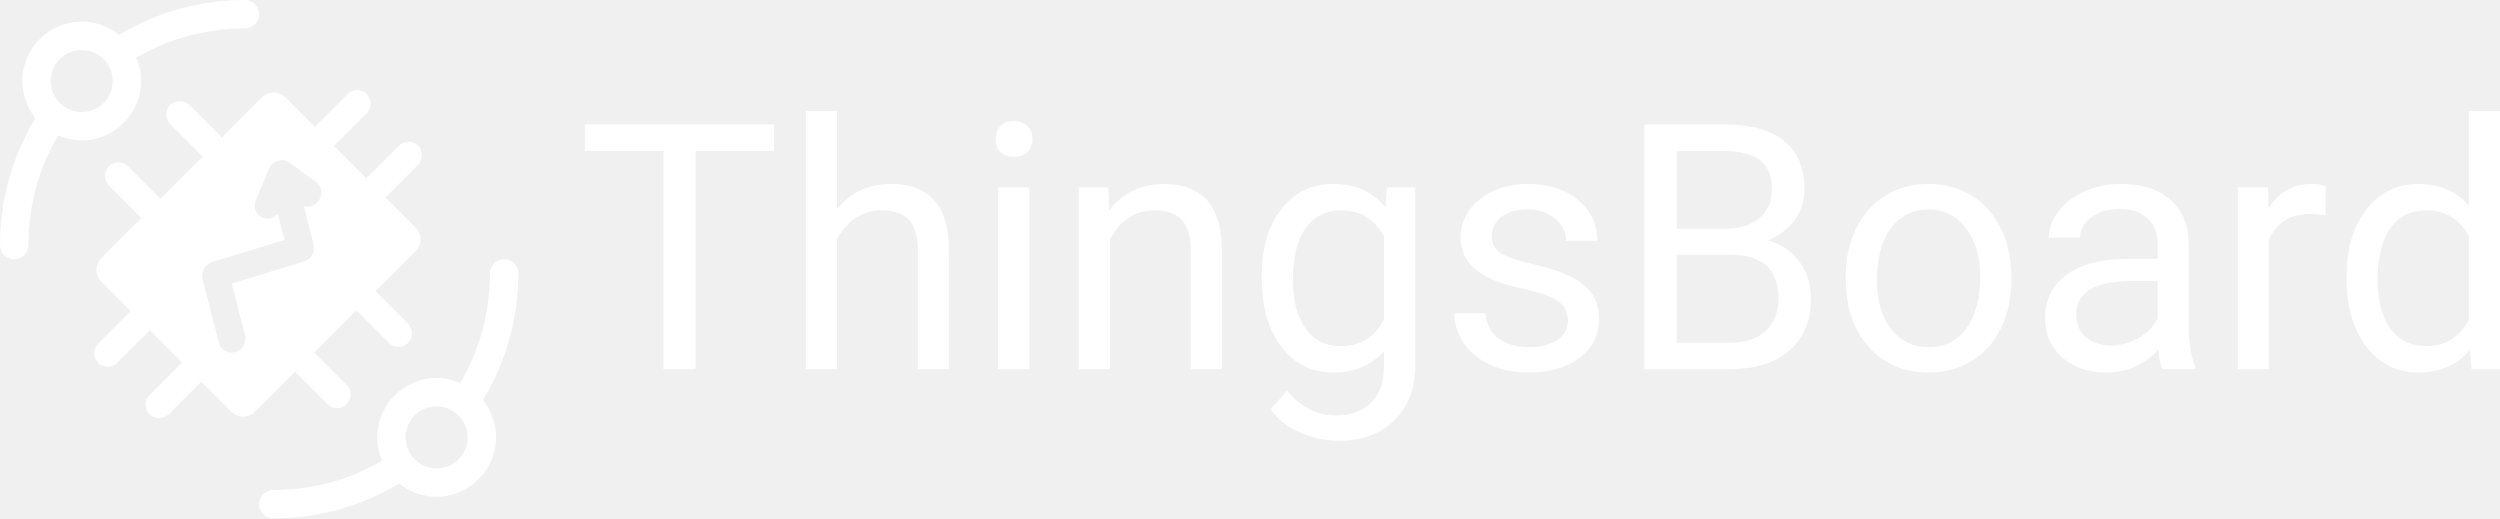
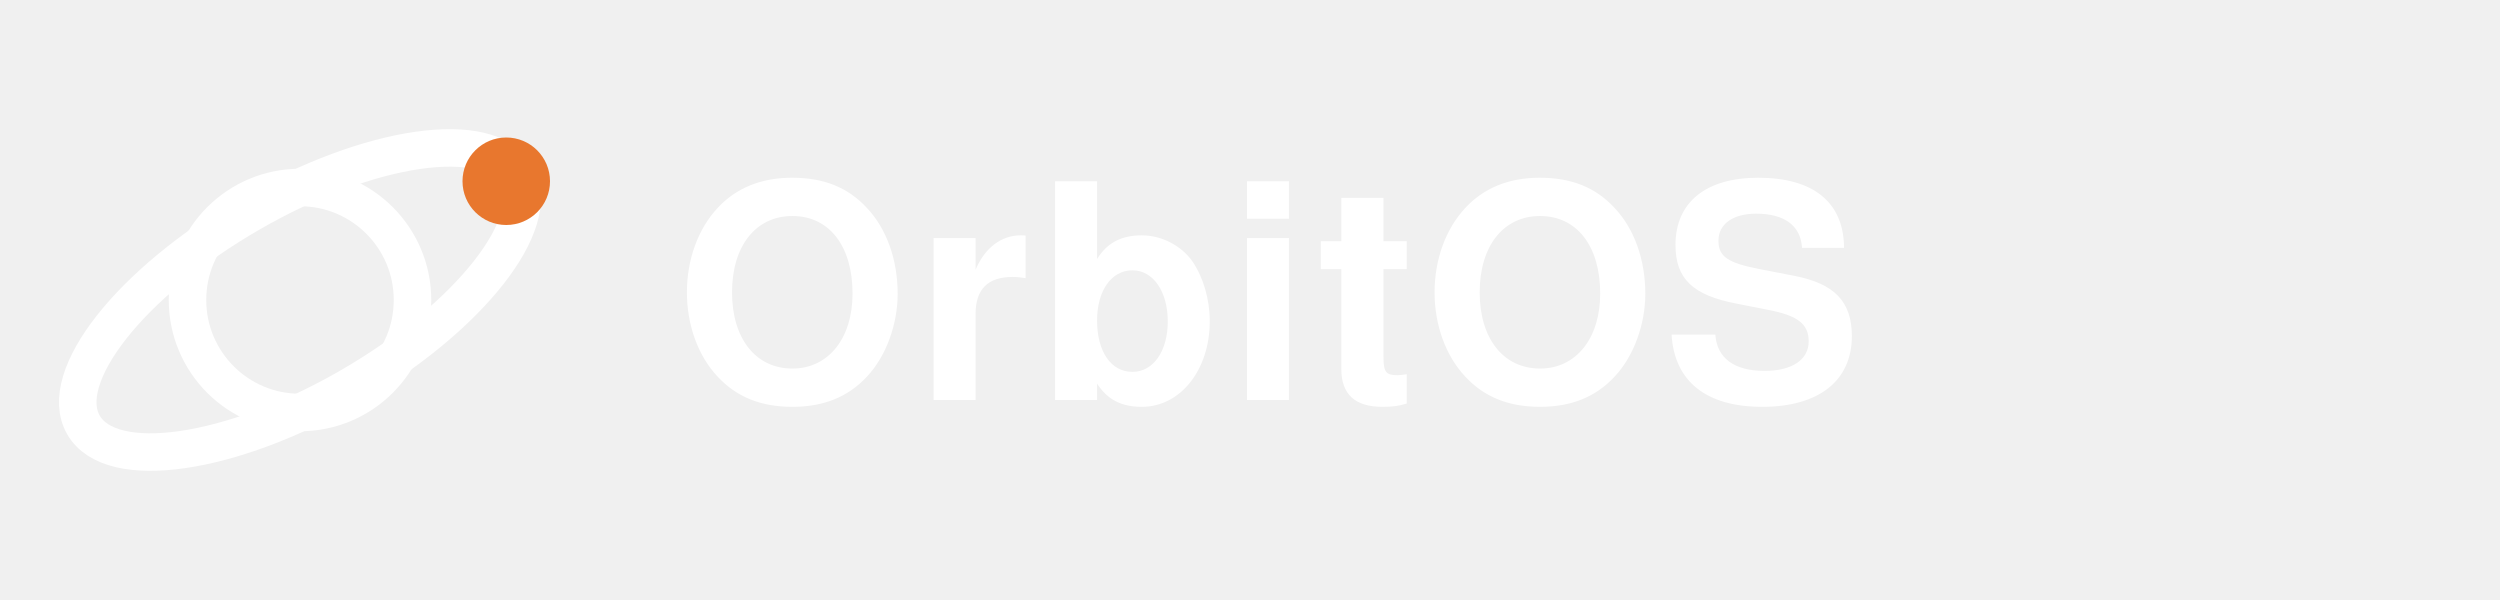
- <svg xmlns="http://www.w3.org/2000/svg" id="svg2" height="320" width="1543.4" version="1.1" viewBox="0 0 1543.427 320">
-   <g id="layer1" transform="translate(0 -732.36)">
-     <g stroke-width="28">
-       <g id="g5204-0" transform="matrix(-.66287 .69913 -.66371 -.70001 863.46 1410.6)">
-         <g id="g5175-6" transform="translate(2.5254 3.0305)" />
-         <g id="g5175-9-8" transform="translate(41.25 -30.543)" stroke-width="28" />
-       </g>
-       <g id="g5175-6-35" transform="matrix(.57657 .52719 -.57729 .52786 584.63 346.6)" />
-       <g id="g5204-0-5-0" transform="matrix(.66287 -.69913 .66371 .70001 -543.46 380.47)">
-         <g id="g5175-6-35-9" transform="translate(2.5254 3.0305)" />
-         <g id="g5175-9-8-2-6" transform="translate(41.25 -30.543)" stroke-width="28" />
-       </g>
-     </g>
-     <g id="text4279" transform="translate(0 732.36)" fill="#305680">
-       <g id="g9352" fill="#fff">
-         <g id="g4241" transform="translate(-.000061238 -732.36)">
-           <path id="path4278" style="color-rendering:auto;text-decoration-color:#000000;color:#000000;isolation:auto;mix-blend-mode:normal;shape-rendering:auto;solid-color:#000000;block-progression:tb;text-decoration-line:none;text-decoration-style:solid;image-rendering:auto;white-space:normal;text-indent:0;text-transform:none" d="m151.13 732.36c-28.363 0-54.915 7.915-77.613 21.537-6.472-5.262-14.605-8.191-23.067-8.194a8.766 8.766 0 0 0 -0.004 0c-20.154 0.001-36.679 16.528-36.678 36.682a8.766 8.766 0 0 0 0 0.011c0.01 8.415 2.927 16.483 8.103 22.927-13.83 22.83-21.87 49.58-21.87 78.17a8.766 8.766 0 1 0 17.531 0c0-24.702 6.719-47.748 18.378-67.574 4.566 1.985 9.473 3.15 14.519 3.157a8.766 8.766 0 0 0 0.012 0c20.155 0.001 36.683-16.527 36.682-36.682a8.766 8.766 0 0 0 0 -0.004c-0.002-4.999-1.139-9.863-3.083-14.397 19.717-11.484 42.585-18.095 67.085-18.095a8.766 8.766 0 1 0 0 -17.531zm-100.69 30.88c5.913 0.002 11.191 2.512 14.836 7.077a8.766 8.766 0 0 0 0.183 0.215c2.671 3.38 4.133 7.553 4.134 11.863-0.002 10.677-8.468 19.144-19.144 19.148-4.37-0.008-8.601-1.509-12-4.255a8.766 8.766 0 0 0 -0.012 -0.009c-4.514-3.633-7.136-9.098-7.144-14.893 0.003-10.677 8.47-19.144 19.148-19.146z" />
-           <path id="path4486-0-9-6-9-7-6-5" style="color-rendering:auto;text-decoration-color:#000000;color:#000000;isolation:auto;mix-blend-mode:normal;shape-rendering:auto;solid-color:#000000;block-progression:tb;text-decoration-line:none;text-decoration-style:solid;image-rendering:auto;white-space:normal;text-indent:0;text-transform:none" d="m66.992 835.19c-1.492 1.558-2.366 3.71-2.258 6.071 0.096 2.045 0.913 4.02 2.337 5.518 6.805 6.856 20.223 20.223 20.223 20.223l11.844-11.83s-12.973-12.961-20.176-20.171c-1.604-1.633-3.75-2.314-6.012-2.324-2.358-0.011-4.467 0.954-5.959 2.512zm32.147 19.983-36.639 36.639c-3.975 3.976-3.975 10.421 0 14.397l18.156 18.156 31.753 31.753 30.478 30.478c3.976 3.976 10.422 3.976 14.398 0l24.791-24.791 37.914-37.914 36.639-36.639c3.975-3.976 3.975-10.422-0.001-14.398l-18.63-18.63-31.75-31.76-30.01-30c-3.976-3.975-10.421-3.975-14.397 0l-24.79 24.79-37.91 37.91zm37.911-37.91s-12.973-12.961-20.176-20.171c-1.604-1.633-3.75-2.314-6.012-2.324-4.717-0.023-8.434 3.862-8.217 8.583 0.096 2.045 0.913 4.02 2.337 5.518 6.805 6.856 20.223 20.223 20.223 20.223l11.844-11.83zm69.193 5.213s12.961-12.973 20.171-20.176c1.633-1.604 2.314-3.75 2.324-6.012 0.022-4.717-3.862-8.434-8.583-8.217-2.045 0.096-4.02 0.913-5.518 2.337-6.856 6.805-20.223 20.223-20.223 20.223l11.83 11.844zm31.753 31.753s12.961-12.973 20.171-20.176c1.633-1.604 2.314-3.75 2.324-6.012 0.022-4.717-3.862-8.434-8.583-8.217-2.045 0.096-4.02 0.913-5.518 2.337-6.856 6.805-20.223 20.223-20.223 20.223l11.83 11.844zm-18.009 69.667s12.973 12.961 20.178 20.169c1.604 1.632 3.75 2.314 6.012 2.324 4.717 0.022 8.434-3.861 8.217-8.583l-0.002 0.002c-0.096-2.045-0.914-4.021-2.338-5.519-6.805-6.856-20.222-20.222-20.222-20.222l-11.844 11.83zm-37.914 37.914s12.973 12.961 20.178 20.169c1.604 1.632 3.75 2.314 6.012 2.324 4.717 0.023 8.434-3.861 8.217-8.583h-0.002c-0.096-2.045-0.913-4.021-2.337-5.518-6.805-6.856-20.223-20.223-20.223-20.223l-11.844 11.83zm-69.667-5.687s-12.961 12.973-20.169 20.178c-1.632 1.604-2.314 3.75-2.324 6.012-0.023 4.717 3.861 8.434 8.583 8.217h-0.002c2.045-0.096 4.02-0.913 5.518-2.337 6.856-6.805 20.223-20.223 20.223-20.223l-11.82-11.84zm-31.743-31.74s-12.961 12.973-20.169 20.178c-1.632 1.604-2.314 3.75-2.324 6.012-0.023 4.717 3.861 8.434 8.583 8.217h-0.002c2.045-0.096 4.02-0.913 5.518-2.337 6.856-6.805 20.223-20.223 20.223-20.223l-11.829-11.85zm87.237-90.554c1.679-1.706 3.967-2.66 6.297-2.626 1.663 0.024 3.253 0.55 4.562 1.51l16.499 12.1c3.201 2.297 4.144 6.659 2.231 10.312-1.914 3.653-6.123 5.524-9.951 4.423l6.124 23.948c1.113 4.352-1.564 8.968-5.983 10.317l-44.642 13.631 8.246 31.883c1.173 4.37-1.502 9.044-5.955 10.407s-8.976-1.111-10.068-5.505l-10.282-39.769c-1.127-4.356 1.549-8.985 5.976-10.338l44.661-13.637-4.122-16.118c-2.763 3.064-7.234 3.808-10.586 1.762-3.353-2.047-4.614-6.29-2.986-10.047l8.117-19.454c0.433-1.038 1.067-1.989 1.862-2.797z" fill-rule="evenodd" />
-           <path id="path4278-5" style="color-rendering:auto;text-decoration-color:#000000;color:#000000;isolation:auto;mix-blend-mode:normal;shape-rendering:auto;solid-color:#000000;block-progression:tb;text-decoration-line:none;text-decoration-style:solid;image-rendering:auto;white-space:normal;text-indent:0;text-transform:none" d="m168.87 1052.4c28.363 0 54.915-7.915 77.614-21.538 6.472 5.262 14.605 8.192 23.067 8.194a8.766 8.766 0 0 0 0.004 0c20.155-0.001 36.68-16.528 36.679-36.682a8.766 8.766 0 0 0 0 -0.011c-0.01-8.415-2.927-16.484-8.103-22.927 13.825-22.82 21.866-49.572 21.866-78.162a8.766 8.766 0 1 0 -17.531 0c0 24.703-6.719 47.749-18.378 67.575-4.566-1.985-9.473-3.15-14.519-3.157a8.766 8.766 0 0 0 -0.012 0c-20.155-0.001-36.683 16.527-36.682 36.682 0.002 4.999 1.139 9.863 3.083 14.397-19.717 11.484-42.586 18.095-67.086 18.095a8.766 8.766 0 1 0 0 17.531zm100.69-30.875c-5.913 0-11.191-2.512-14.836-7.077a8.766 8.766 0 0 0 -0.183 -0.215c-2.671-3.38-4.133-7.553-4.134-11.863 0.002-10.677 8.468-19.144 19.144-19.148 4.37 0.008 8.601 1.509 12 4.255a8.766 8.766 0 0 0 0.012 0.009c4.514 3.633 7.136 9.098 7.144 14.893-0.003 10.677-8.47 19.145-19.148 19.146z" />
-         </g>
-         <g id="g8299">
-           <path id="path4345" d="m477.92 93.229h-48.56v134.68h-19.818v-134.68h-48.456v-16.394h116.83v16.394z" />
-           <path id="path4347" d="m516.72 129.23q12.762-15.668 33.203-15.668 35.59 0 35.901 40.155v74.188h-19.196v-74.292q-0.104-12.14-5.603-17.95-5.396-5.811-16.913-5.811-9.338 0-16.394 4.981-7.056 4.981-10.999 13.074v79.999h-19.196v-159.38h19.196v60.699z" />
-           <path id="path4349" d="m635.43 227.91h-19.196v-112.27h19.196v112.27zm-20.76-142.05q0-4.669 2.801-7.886 2.905-3.217 8.508-3.217t8.508 3.217 2.905 7.886q0 4.669-2.905 7.782t-8.508 3.113-8.508-3.113q-2.801-3.113-2.801-7.782z" />
-           <path id="path4351" d="m684.19 115.64 0.623 14.111q12.866-16.187 33.618-16.187 35.59 0 35.901 40.155v74.188h-19.196v-74.292q-0.104-12.14-5.603-17.95-5.396-5.811-16.913-5.811-9.338 0-16.394 4.981-7.056 4.981-10.999 13.074v79.999h-19.196v-112.27h18.158z" />
-           <path id="path4353" d="m778.92 170.84q0-26.251 12.14-41.711 12.14-15.564 32.166-15.564 20.544 0 32.062 14.526l0.934-12.451h17.535v109.57q0 21.79-12.97 34.344-12.866 12.555-34.656 12.555-12.14 0-23.761-5.188t-17.743-14.215l9.961-11.517q12.347 15.253 30.194 15.253 14.008 0 21.79-7.886 7.886-7.886 7.886-22.205v-9.65q-11.517 13.281-31.439 13.281-19.714 0-31.958-15.875-12.14-15.875-12.14-43.268zm19.299 2.179q0 18.988 7.782 29.883 7.782 10.791 21.79 10.791 18.158 0 26.666-16.498v-51.257q-8.82-16.083-26.459-16.083-14.008 0-21.893 10.895-7.886 10.895-7.886 32.269z" />
-           <path id="path4355" d="m967.98 198.13q0-7.782-5.914-12.036-5.811-4.358-20.441-7.471-14.526-3.113-23.138-7.471-8.508-4.358-12.659-10.376-4.047-6.018-4.047-14.319 0-13.8 11.621-23.346 11.725-9.546 29.883-9.546 19.092 0 30.92 9.857 11.932 9.857 11.932 25.214h-19.299q0-7.886-6.744-13.593-6.641-5.707-16.809-5.707-10.48 0-16.394 4.565-5.914 4.565-5.914 11.932 0 6.952 5.499 10.48 5.499 3.528 19.818 6.744 14.423 3.217 23.346 7.678 8.923 4.462 13.177 10.791 4.358 6.226 4.358 15.253 0 15.045-12.036 24.176-12.036 9.027-31.232 9.027-13.489 0-23.865-4.773t-16.29-13.281q-5.811-8.612-5.811-18.573h19.196q0.519 9.65 7.678 15.356 7.263 5.603 19.092 5.603 10.895 0 17.432-4.358 6.641-4.462 6.641-11.829z" />
-           <path id="path4357" d="m1015.2 227.91v-151.07h49.39q24.591 0 36.938 10.168 12.451 10.168 12.451 30.09 0 10.583-6.018 18.781-6.018 8.093-16.394 12.555 12.244 3.424 19.299 13.074 7.159 9.546 7.159 22.827 0 20.337-13.178 31.958t-37.25 11.621h-52.399zm19.922-70.66v54.37h32.892q13.904 0 21.893-7.159 8.093-7.263 8.093-19.922 0-27.289-29.675-27.289h-33.203zm0-15.979h30.09q13.074 0 20.856-6.537 7.886-6.537 7.886-17.743 0-12.451-7.263-18.054-7.263-5.707-22.101-5.707h-29.468v48.041z" />
-           <path id="path4359" d="m1139.5 170.74q0-16.498 6.433-29.675 6.537-13.177 18.054-20.337 11.621-7.159 26.459-7.159 22.931 0 37.042 15.875 14.215 15.875 14.215 42.23v1.349q0 16.394-6.329 29.468-6.226 12.97-17.95 20.233-11.621 7.263-26.77 7.263-22.827 0-37.042-15.875-14.1-15.88-14.1-42.02v-1.349zm19.299 2.283q0 18.677 8.612 29.987 8.716 11.31 23.242 11.31 14.63 0 23.242-11.414 8.612-11.517 8.612-32.166 0-18.469-8.82-29.883-8.716-11.517-23.242-11.517-14.215 0-22.931 11.31-8.716 11.31-8.716 32.373z" />
-           <path id="path4361" d="m1335.1 227.91q-1.66-3.32-2.698-11.829-13.385 13.904-31.958 13.904-16.602 0-27.289-9.338-10.584-9.442-10.584-23.865 0-17.535 13.281-27.185 13.385-9.753 37.561-9.753h18.677v-8.82q0-10.065-6.018-15.979-6.018-6.018-17.743-6.018-10.272 0-17.224 5.188-6.952 5.188-6.952 12.555h-19.299q0-8.405 5.914-16.187 6.018-7.886 16.186-12.451 10.272-4.565 22.516-4.565 19.403 0 30.402 9.753 10.998 9.65 11.414 26.666v51.672q0 15.46 3.943 24.591v1.66h-20.129zm-31.854-14.63q9.027 0 17.12-4.669 8.093-4.669 11.725-12.14v-23.035h-15.045q-35.278 0-35.278 20.648 0 9.027 6.018 14.111 6.018 5.084 15.46 5.084z" />
-           <path id="path4363" d="m1435.8 132.87q-4.358-0.726-9.442-0.726-18.884 0-25.629 16.083v79.688h-19.196v-112.27h18.677l0.311 12.97q9.442-15.045 26.77-15.045 5.603 0 8.508 1.453v17.847z" />
-           <path id="path4365" d="m1448.7 170.84q0-25.836 12.244-41.504 12.244-15.771 32.062-15.771 19.714 0 31.232 13.489v-58.521h19.196v159.38h-17.639l-0.934-12.036q-11.517 14.111-32.062 14.111-19.507 0-31.854-15.979-12.244-15.979-12.244-41.711v-1.453zm19.196 2.179q0 19.092 7.886 29.883 7.886 10.791 21.79 10.791 18.262 0 26.666-16.394v-51.569q-8.612-15.875-26.459-15.875-14.111 0-21.997 10.895-7.886 10.895-7.886 32.269z" />
-         </g>
-       </g>
-     </g>
+ <svg xmlns="http://www.w3.org/2000/svg" viewBox="0 0 200 48" role="img" aria-label="OrbitOS">
+   <g fill="none" stroke="#ffffff" stroke-width="3">
+     <circle cx="24" cy="24" r="9" />
+     <ellipse cx="24" cy="24" rx="20" ry="8" transform="rotate(-30 24 24)" />
  </g>
+   <circle cx="40.5" cy="14.5" r="3.5" fill="#E8772E" />
+   <text x="54" y="32" fill="#ffffff" font-family="Helvetica, Arial, sans-serif" font-size="24" font-weight="600" letter-spacing="0.5">OrbitOS</text>
</svg>
